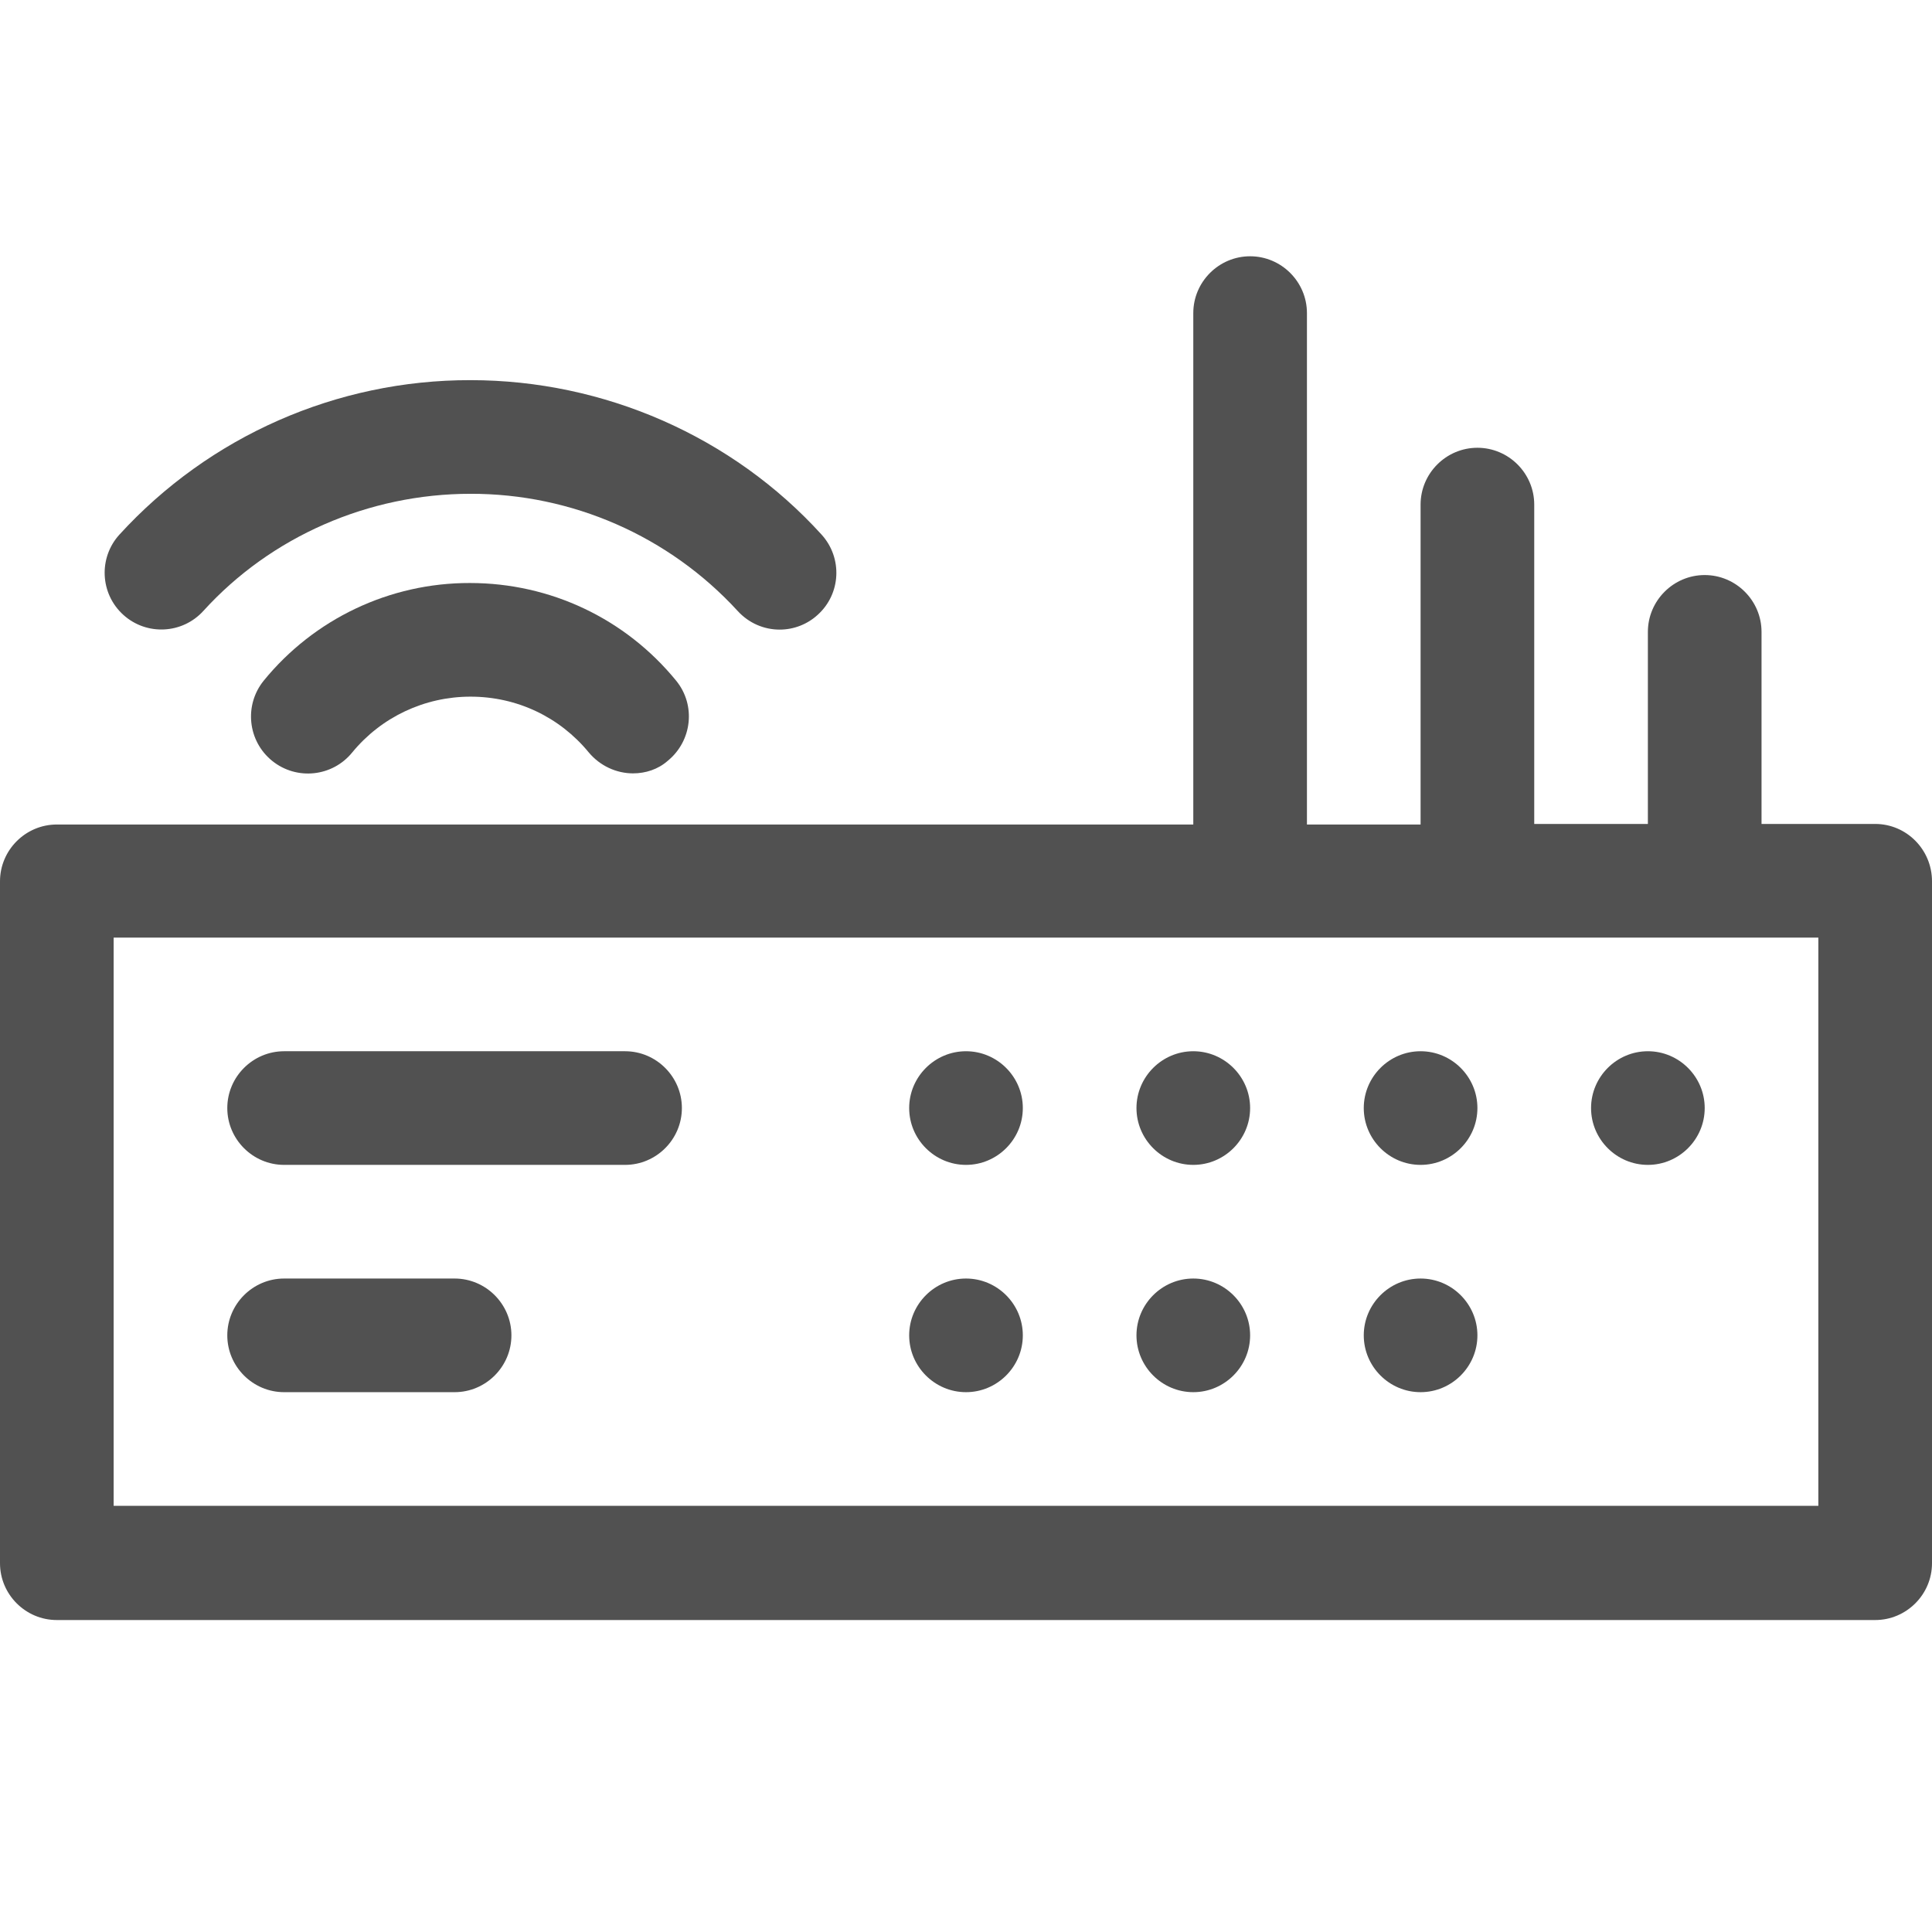
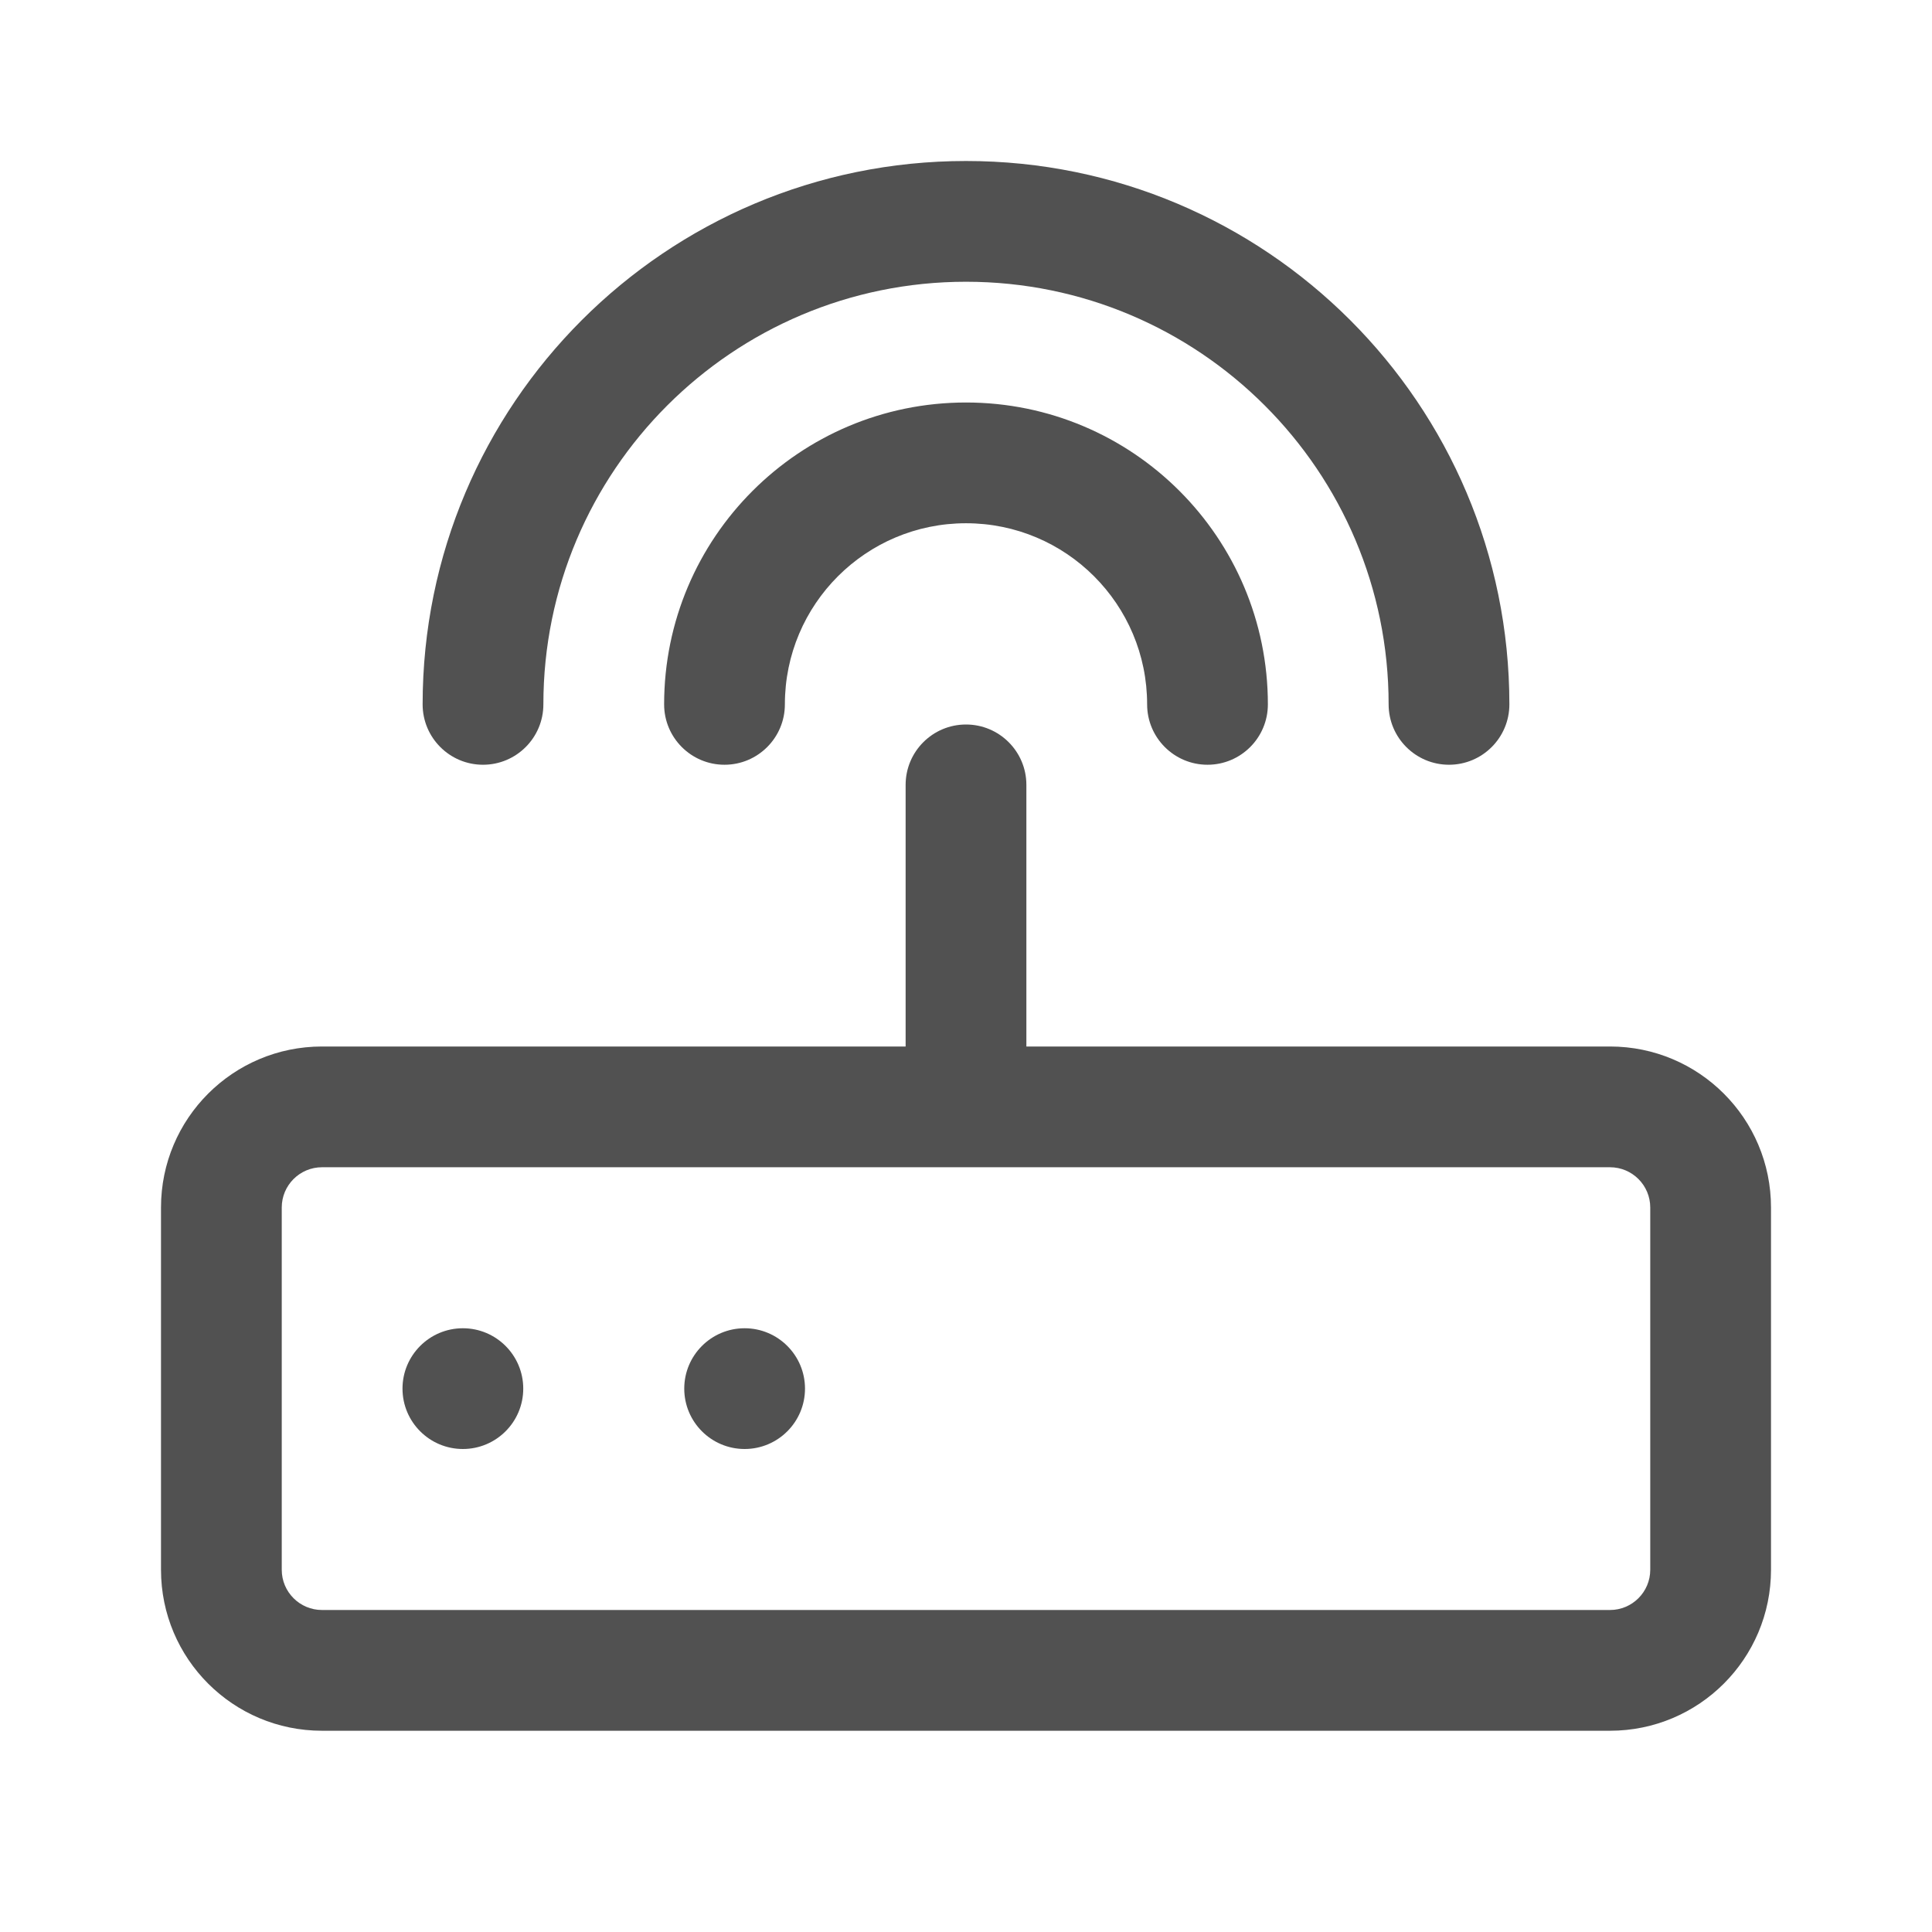
- <svg xmlns="http://www.w3.org/2000/svg" t="1618217931884" class="icon" viewBox="0 0 1024 1024" version="1.1" p-id="7365" width="200" height="200">
-   <defs>
-     <style type="text/css" />
-   </defs>
-   <path d="M993.882 436.706h-60.235v-101.798c0-16.565-13.553-30.118-30.118-30.118s-30.118 13.553-30.118 30.118v101.798h-60.235V267.445c0-16.565-13.553-30.118-30.118-30.118s-30.118 13.553-30.118 30.118v169.562h-60.235v-271.059c0-16.565-13.553-30.118-30.118-30.118s-30.118 13.553-30.118 30.118v271.059H30.118c-16.565 0-30.118 13.553-30.118 30.118v361.412c0 16.565 13.553 30.118 30.118 30.118h963.765c16.565 0 30.118-13.553 30.118-30.118v-361.412c0-16.866-13.553-30.419-30.118-30.419z m-30.118 361.412H60.235v-301.176h903.529v301.176z" fill="#515151" p-id="7366" />
-   <path d="M331.294 617.412H150.588c-16.565 0-30.118-13.553-30.118-30.118s13.553-30.118 30.118-30.118h180.706c16.565 0 30.118 13.553 30.118 30.118s-13.553 30.118-30.118 30.118zM240.941 737.882H150.588c-16.565 0-30.118-13.553-30.118-30.118s13.553-30.118 30.118-30.118h90.353c16.565 0 30.118 13.553 30.118 30.118s-13.553 30.118-30.118 30.118zM873.412 617.412c-16.565 0-30.118-13.553-30.118-30.118s13.553-30.118 30.118-30.118 30.118 13.553 30.118 30.118-13.553 30.118-30.118 30.118zM752.941 617.412c-16.565 0-30.118-13.553-30.118-30.118s13.553-30.118 30.118-30.118 30.118 13.553 30.118 30.118-13.553 30.118-30.118 30.118zM632.471 617.412c-16.565 0-30.118-13.553-30.118-30.118s13.553-30.118 30.118-30.118 30.118 13.553 30.118 30.118-13.553 30.118-30.118 30.118zM512 617.412c-16.565 0-30.118-13.553-30.118-30.118s13.553-30.118 30.118-30.118 30.118 13.553 30.118 30.118-13.553 30.118-30.118 30.118zM752.941 737.882c-16.565 0-30.118-13.553-30.118-30.118s13.553-30.118 30.118-30.118 30.118 13.553 30.118 30.118-13.553 30.118-30.118 30.118zM632.471 737.882c-16.565 0-30.118-13.553-30.118-30.118s13.553-30.118 30.118-30.118 30.118 13.553 30.118 30.118-13.553 30.118-30.118 30.118zM512 737.882c-16.565 0-30.118-13.553-30.118-30.118s13.553-30.118 30.118-30.118 30.118 13.553 30.118 30.118-13.553 30.118-30.118 30.118z" fill="#515151" p-id="7367" />
-   <path d="M335.511 409.901c-8.734 0-17.468-3.915-23.492-11.144-15.36-18.673-37.948-29.515-62.645-29.515-24.395 0-47.285 10.842-62.645 29.515a30.178 30.178 0 1 1-46.984-37.948 140.499 140.499 0 0 1 109.327-51.802c42.767 0 82.522 18.974 109.327 51.802 10.541 12.951 8.433 31.925-4.518 42.466-5.12 4.518-11.746 6.626-18.372 6.626z" fill="#515151" p-id="7368" />
-   <path d="M413.214 333.704c-8.132 0-16.264-3.313-22.287-9.939a191.639 191.639 0 0 0-141.553-62.042c-53.911 0-105.713 22.588-141.553 62.042A30.027 30.027 0 1 1 63.247 283.407a251.422 251.422 0 0 1 186.127-81.92c70.776 0 138.842 29.816 186.127 81.92 11.144 12.348 10.24 31.322-2.108 42.466a29.816 29.816 0 0 1-20.179 7.831z" fill="#515151" p-id="7369" />
+ <svg xmlns="http://www.w3.org/2000/svg" width="24" height="24" viewBox="0 0 24 24" fill="none">
+   <path fill-rule="evenodd" clip-rule="evenodd" d="M6.75 8.75C6.75 5.851 9.101 3.5 12 3.5C14.899 3.5 17.25 5.851 17.25 8.75C17.25 9.164 17.586 9.5 18 9.5C18.414 9.5 18.75 9.164 18.75 8.75C18.75 5.022 15.728 2 12 2C8.272 2 5.25 5.022 5.25 8.75C5.25 9.164 5.586 9.5 6 9.5C6.414 9.5 6.75 9.164 6.75 8.75ZM9.75 8.75C9.75 7.507 10.757 6.5 12 6.5C13.243 6.5 14.25 7.507 14.25 8.75C14.25 9.164 14.586 9.5 15 9.5C15.414 9.5 15.75 9.164 15.75 8.75C15.75 6.679 14.071 5 12 5C9.929 5 8.25 6.679 8.25 8.75C8.25 9.164 8.586 9.5 9 9.5C9.414 9.5 9.75 9.164 9.75 8.75ZM11.25 9.75C11.25 9.336 11.586 9 12 9C12.414 9 12.75 9.336 12.75 9.75V13H20C21.105 13 22 13.895 22 15V19.5C22 20.605 21.105 21.5 20 21.5H4C2.895 21.5 2 20.605 2 19.5V15C2 13.895 2.895 13 4 13H11.25V9.75ZM4 14.5C3.724 14.5 3.5 14.724 3.5 15V19.5C3.5 19.776 3.724 20 4 20H20C20.276 20 20.5 19.776 20.5 19.5V15C20.5 14.724 20.276 14.5 20 14.5H4ZM6.5 17.25C6.5 17.664 6.164 18 5.75 18C5.336 18 5 17.664 5 17.25C5 16.836 5.336 16.5 5.75 16.5C6.164 16.5 6.5 16.836 6.5 17.25ZM9.25 18C9.664 18 10 17.664 10 17.25C10 16.836 9.664 16.5 9.25 16.5C8.836 16.5 8.5 16.836 8.5 17.25C8.5 17.664 8.836 18 9.25 18Z" fill="#515151" />
</svg>
